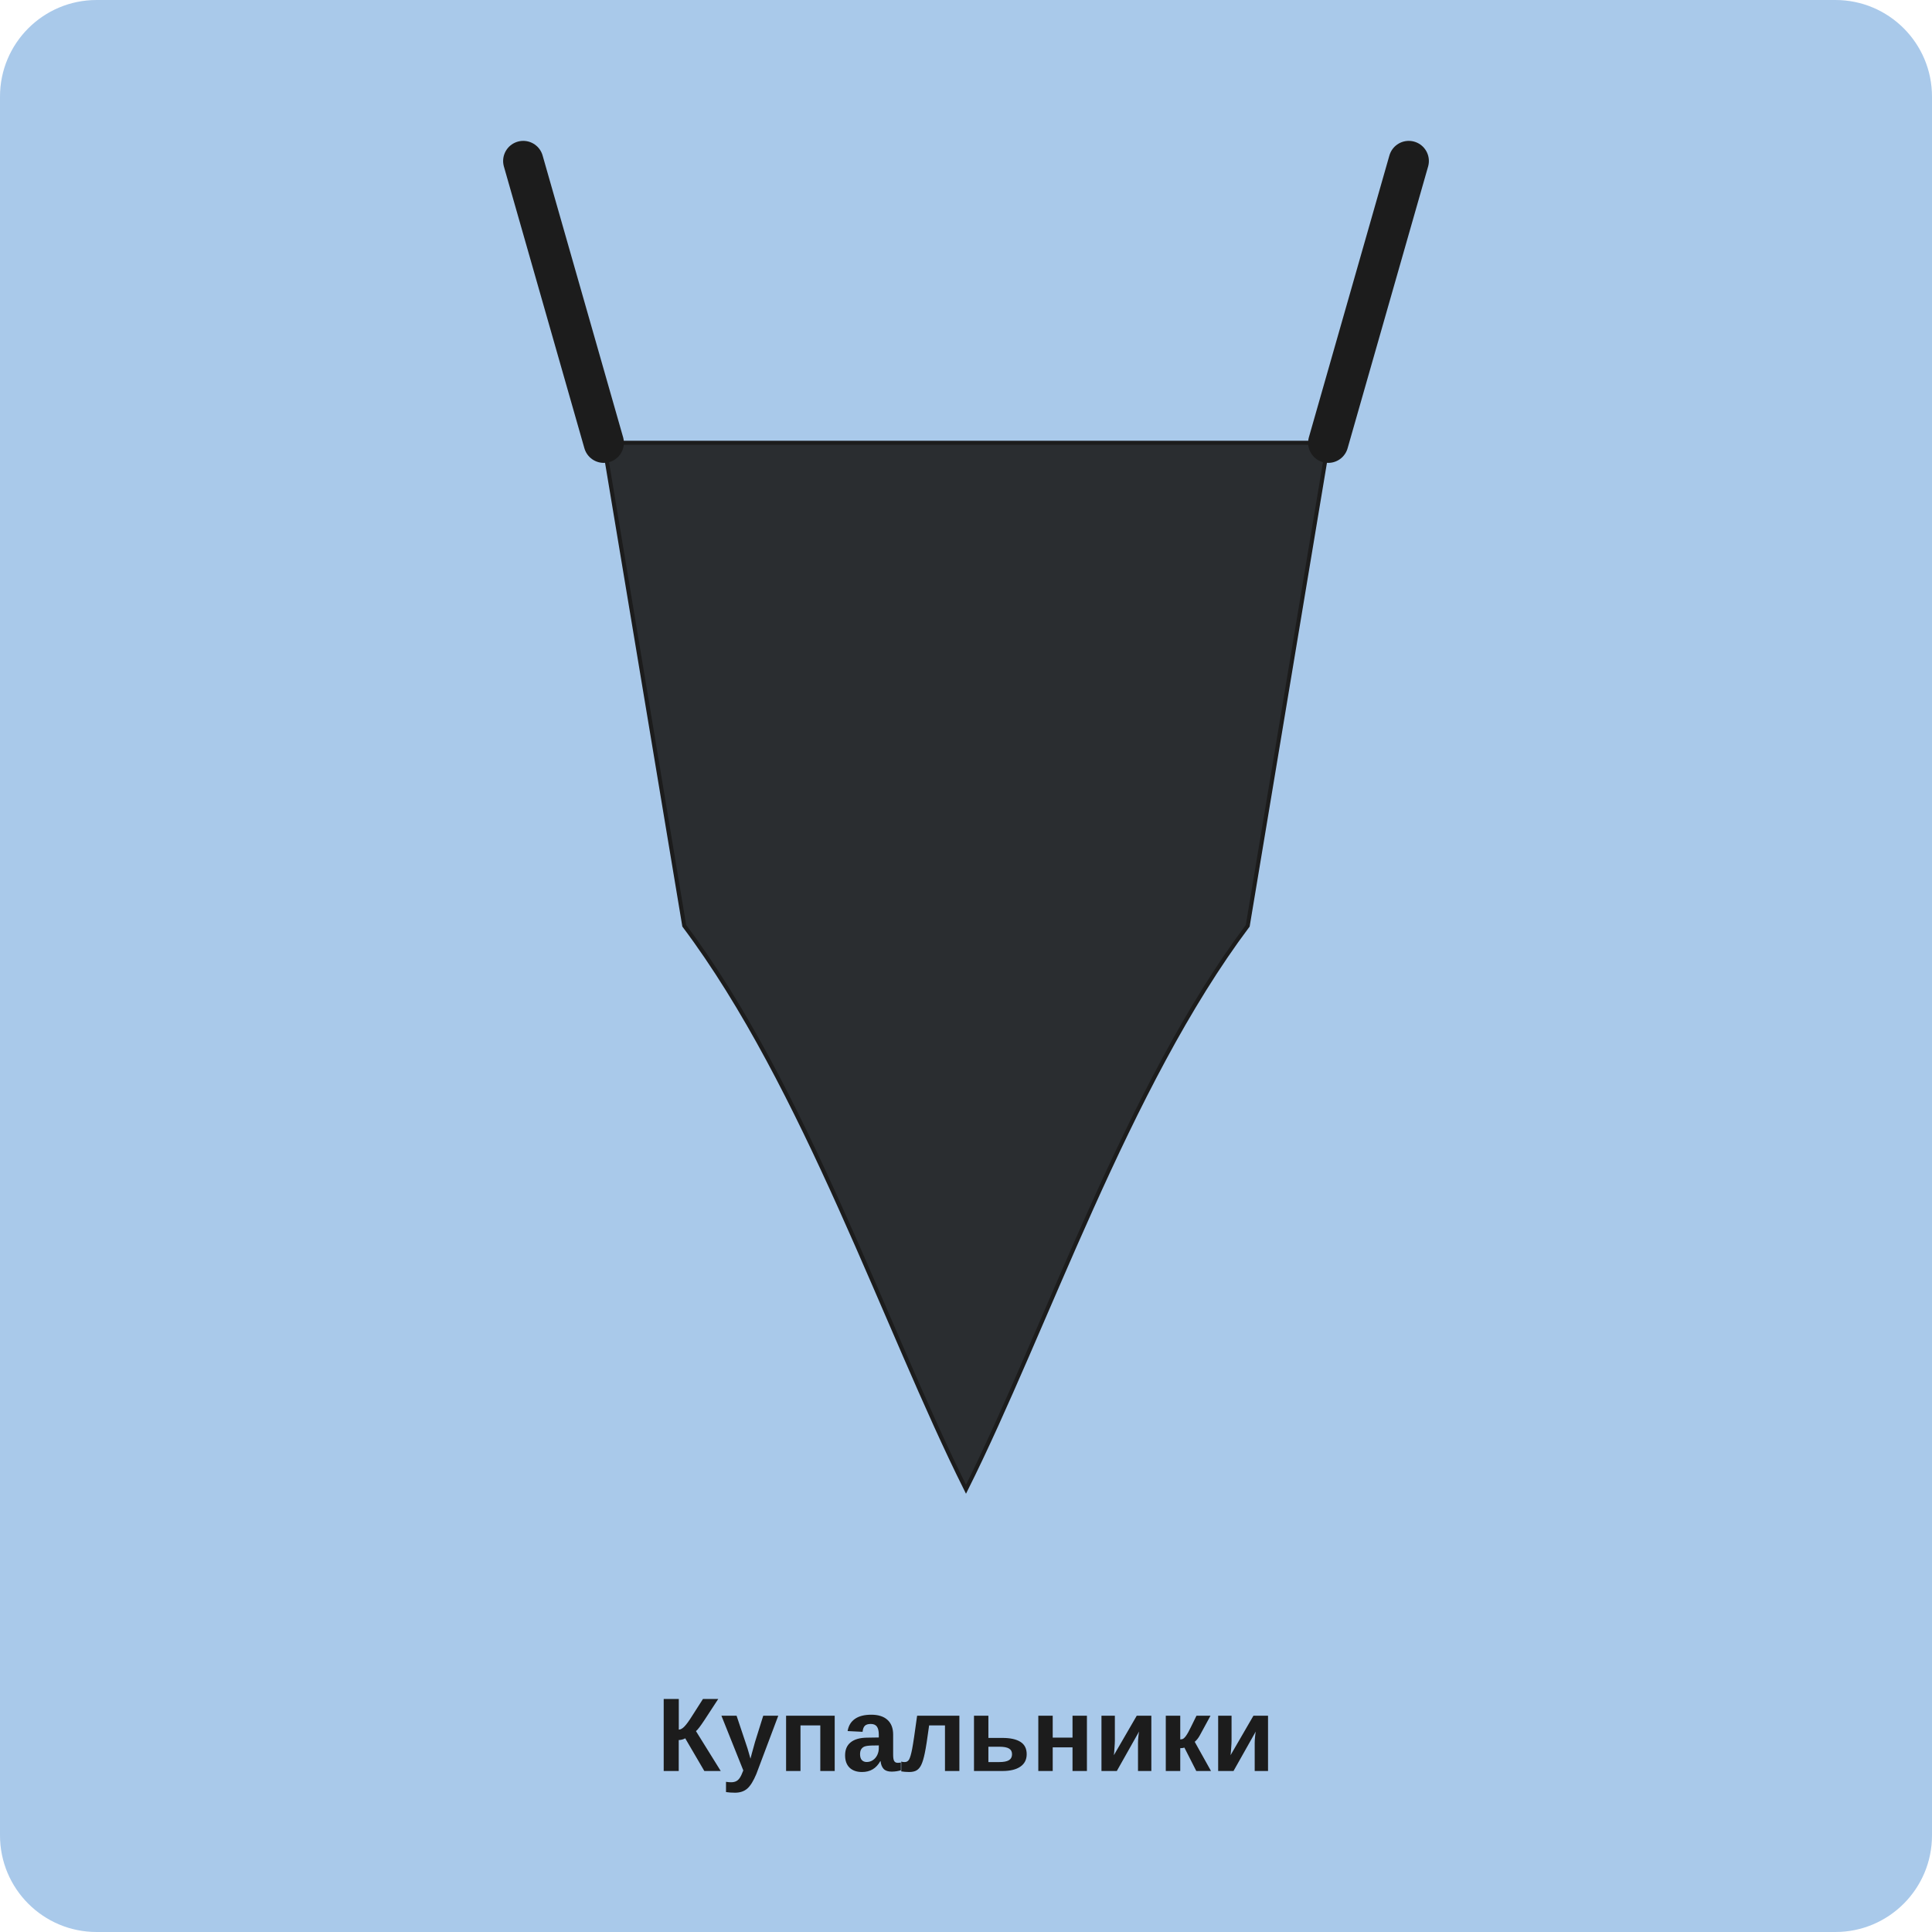
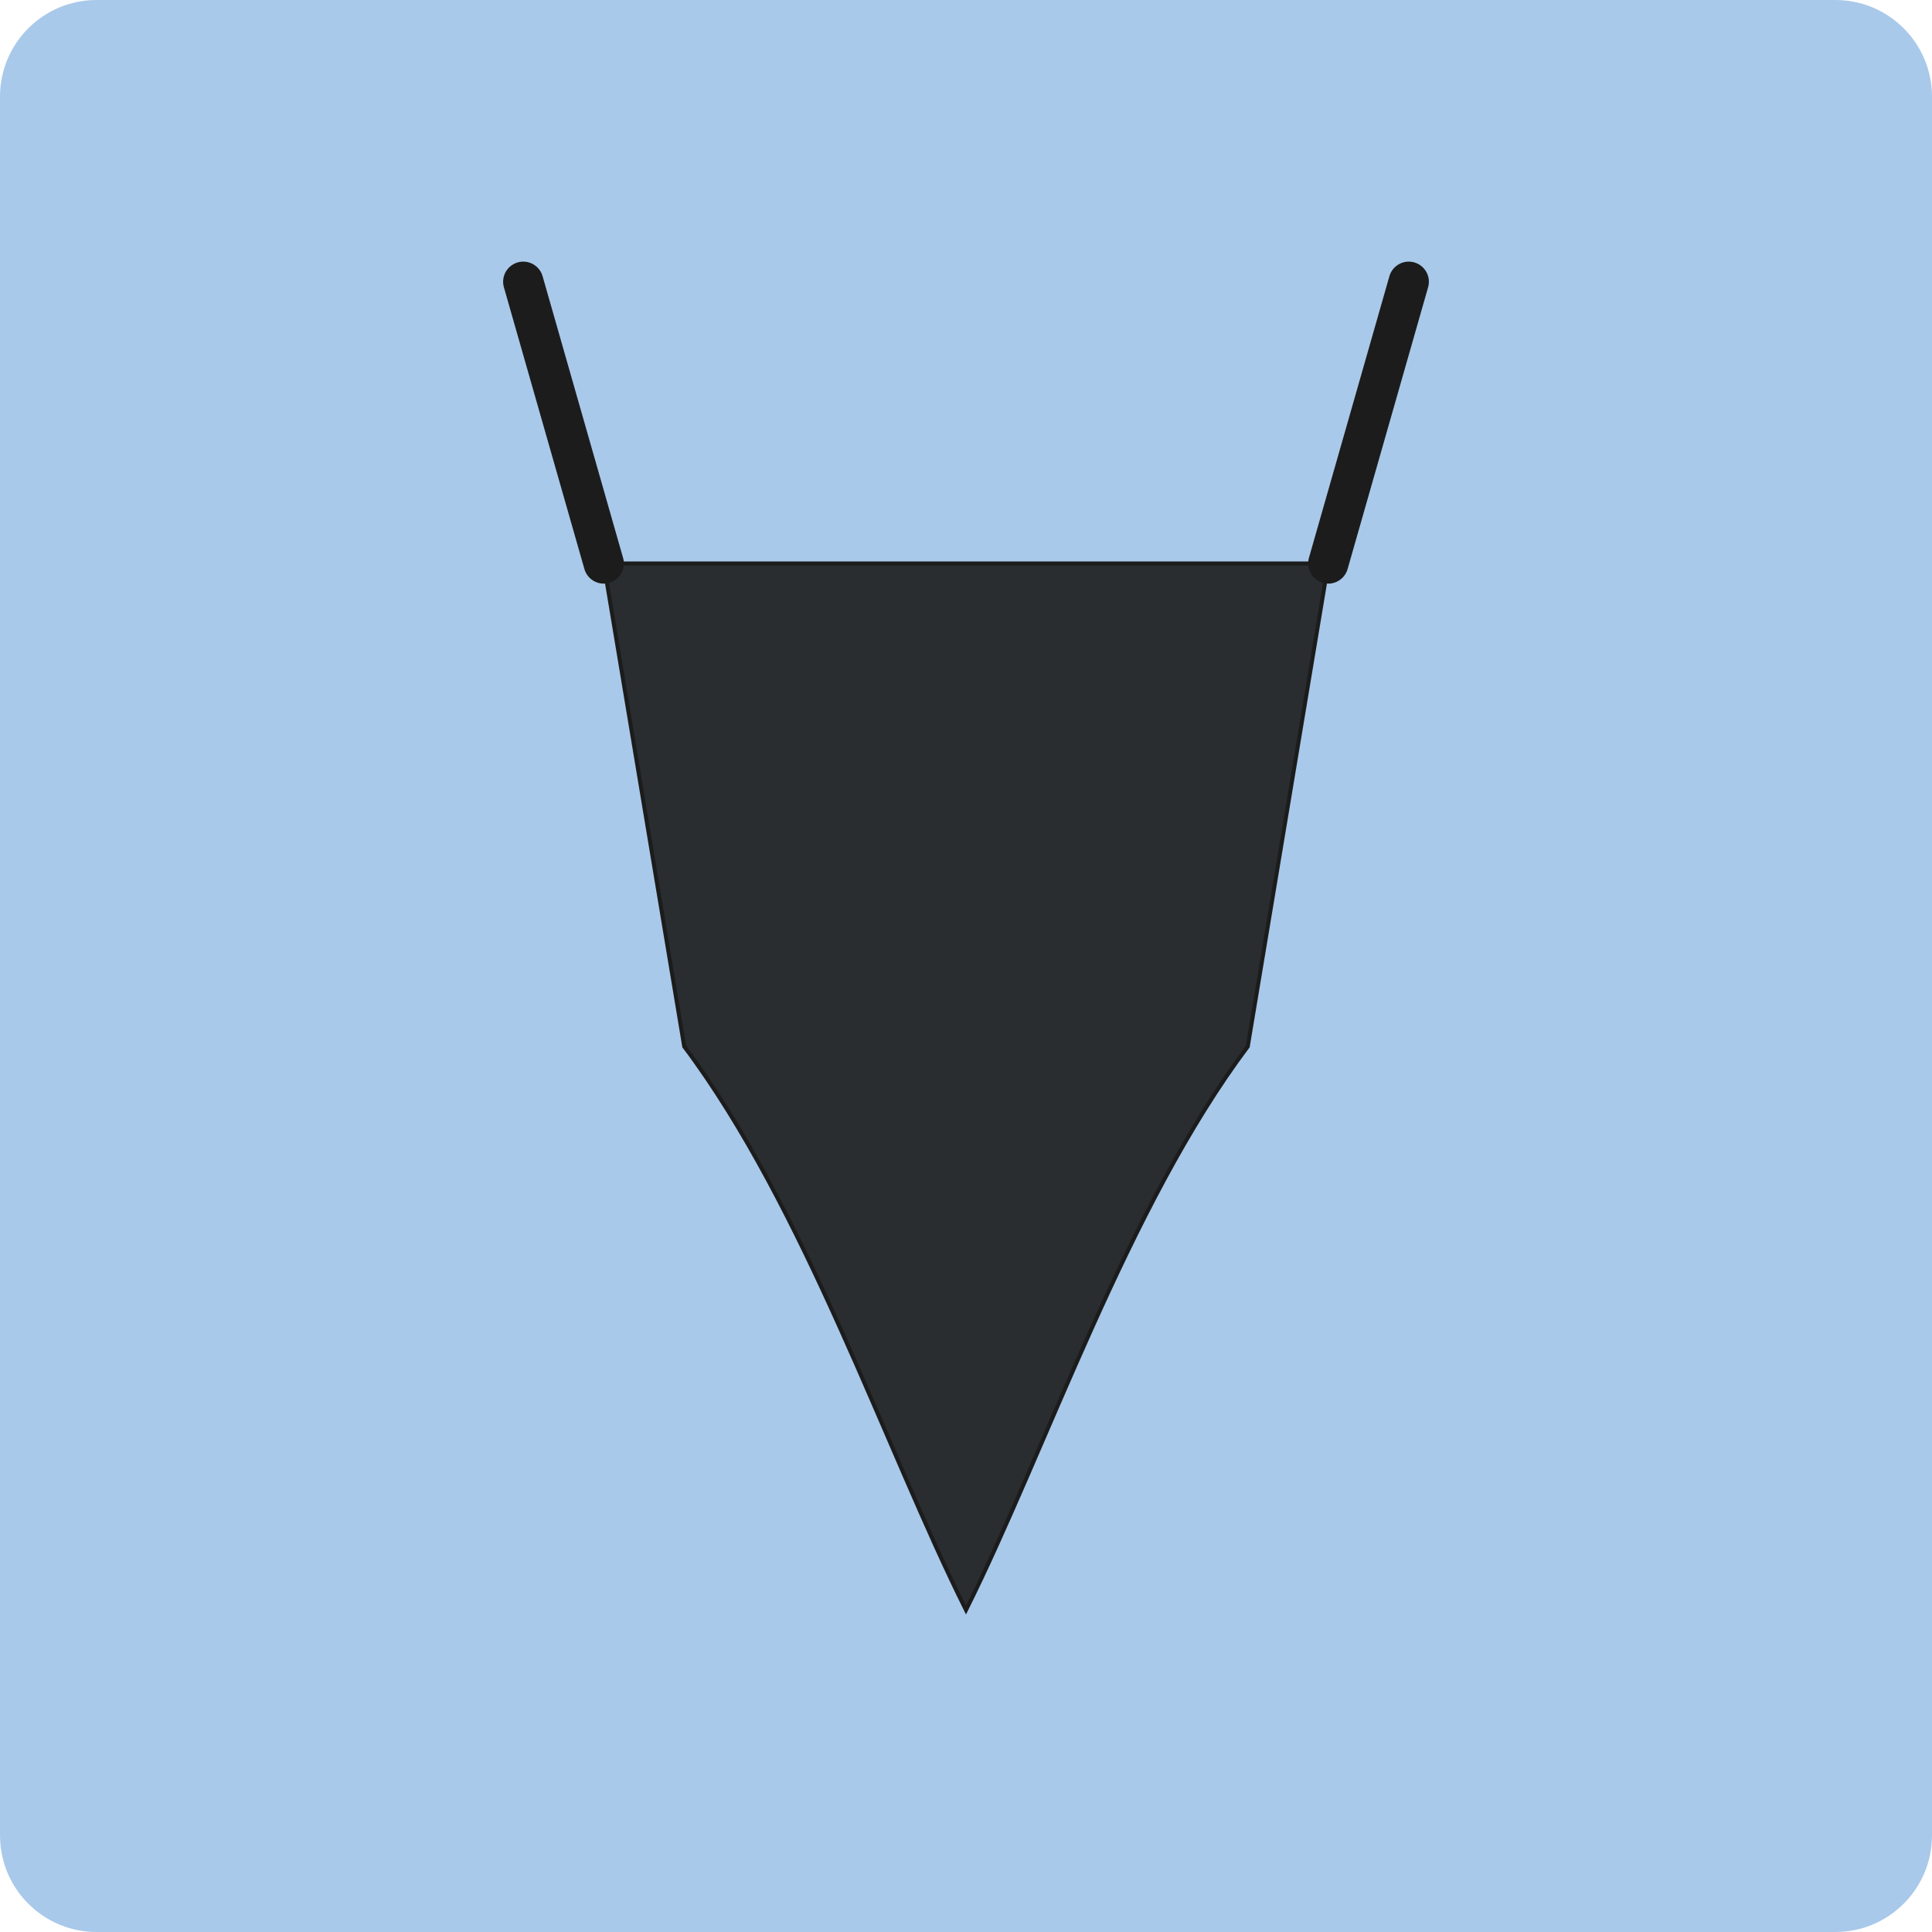
<svg xmlns="http://www.w3.org/2000/svg" width="400" height="400" viewBox="0 0 480 480">
  <rect width="480" height="480" rx="24" fill="#a9c9ea" />
-   <g transform="translate(0 -70)" fill="#1c1c1c" fill-opacity="0.9" stroke="#1c1c1c">
+   <g transform="translate(0 -40)" fill="#1c1c1c" fill-opacity="0.9" stroke="#1c1c1c">
    <path d="M150 180 L330 180 L310 300 C280 340 260 400 240 440 C220 400 200 340 170 300 Z" />
    <path d="M150 180 L130 110 M330 180 L350 110" stroke-width="10" stroke-linecap="round" fill="none" />
  </g>
-   <text x="240" y="440" text-anchor="middle" font-family="Arial, Helvetica, sans-serif" font-size="26" font-weight="700" fill="#1c1c1c">Купальники</text>
</svg>
